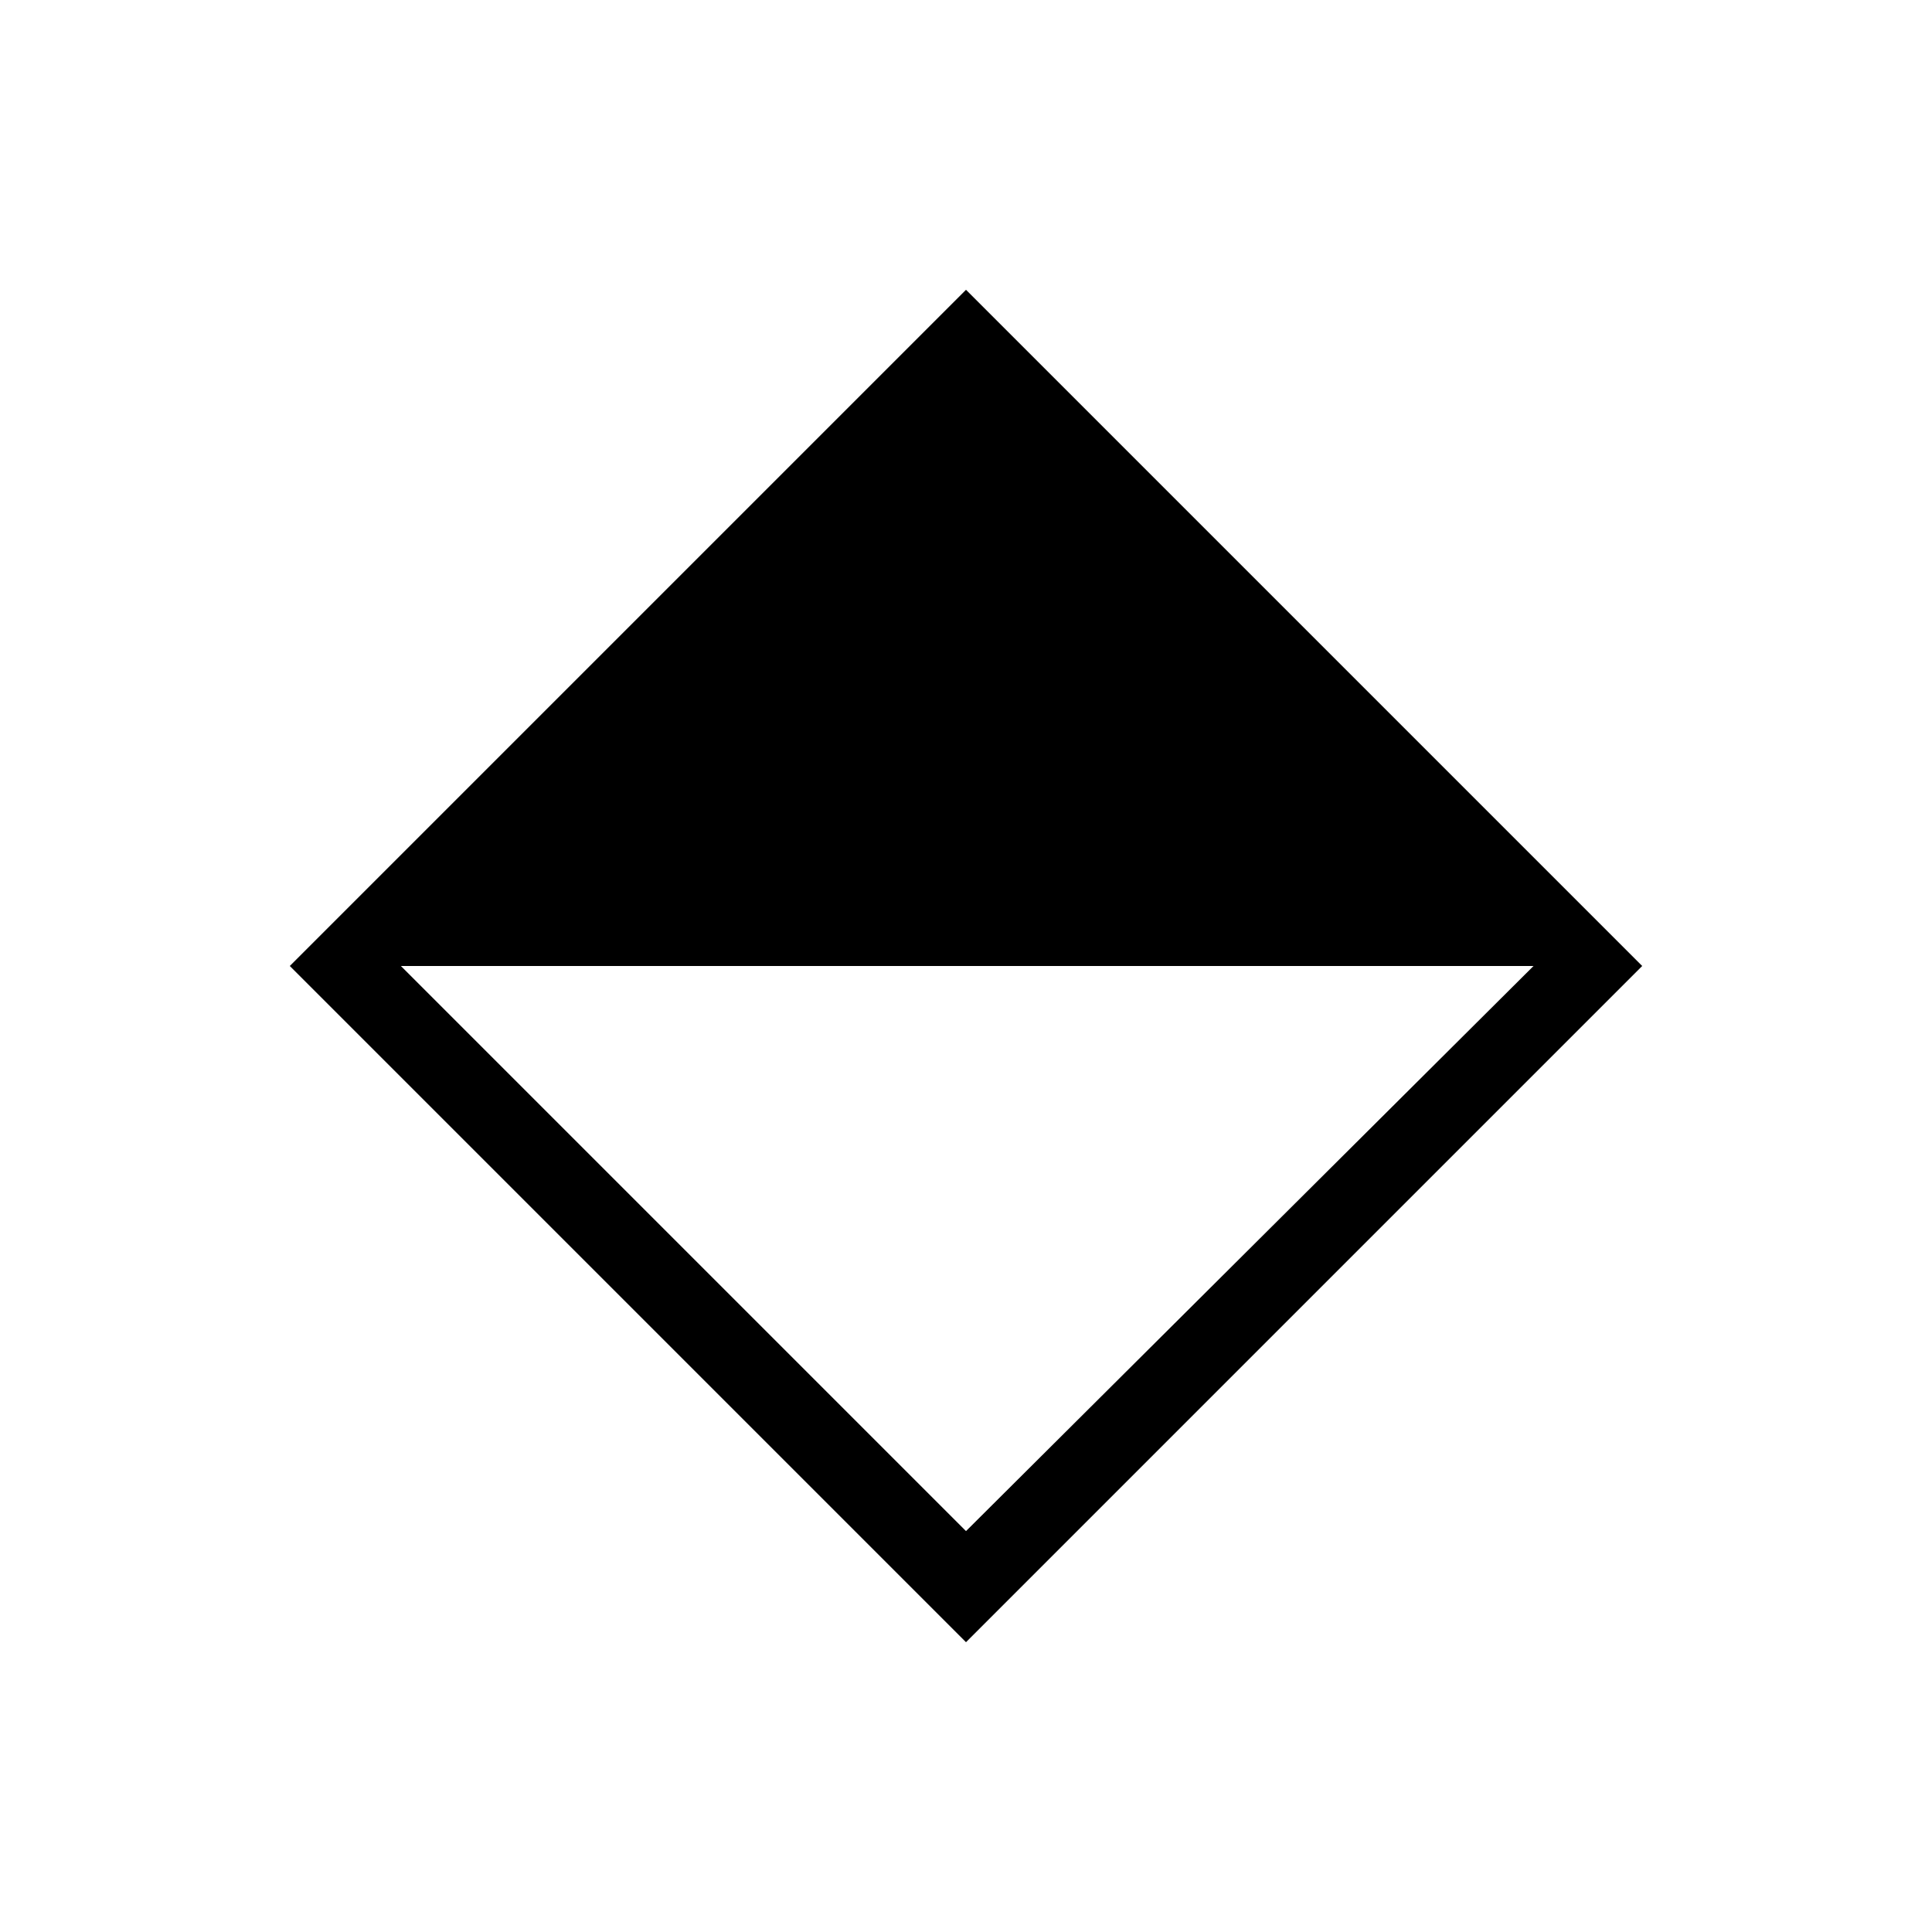
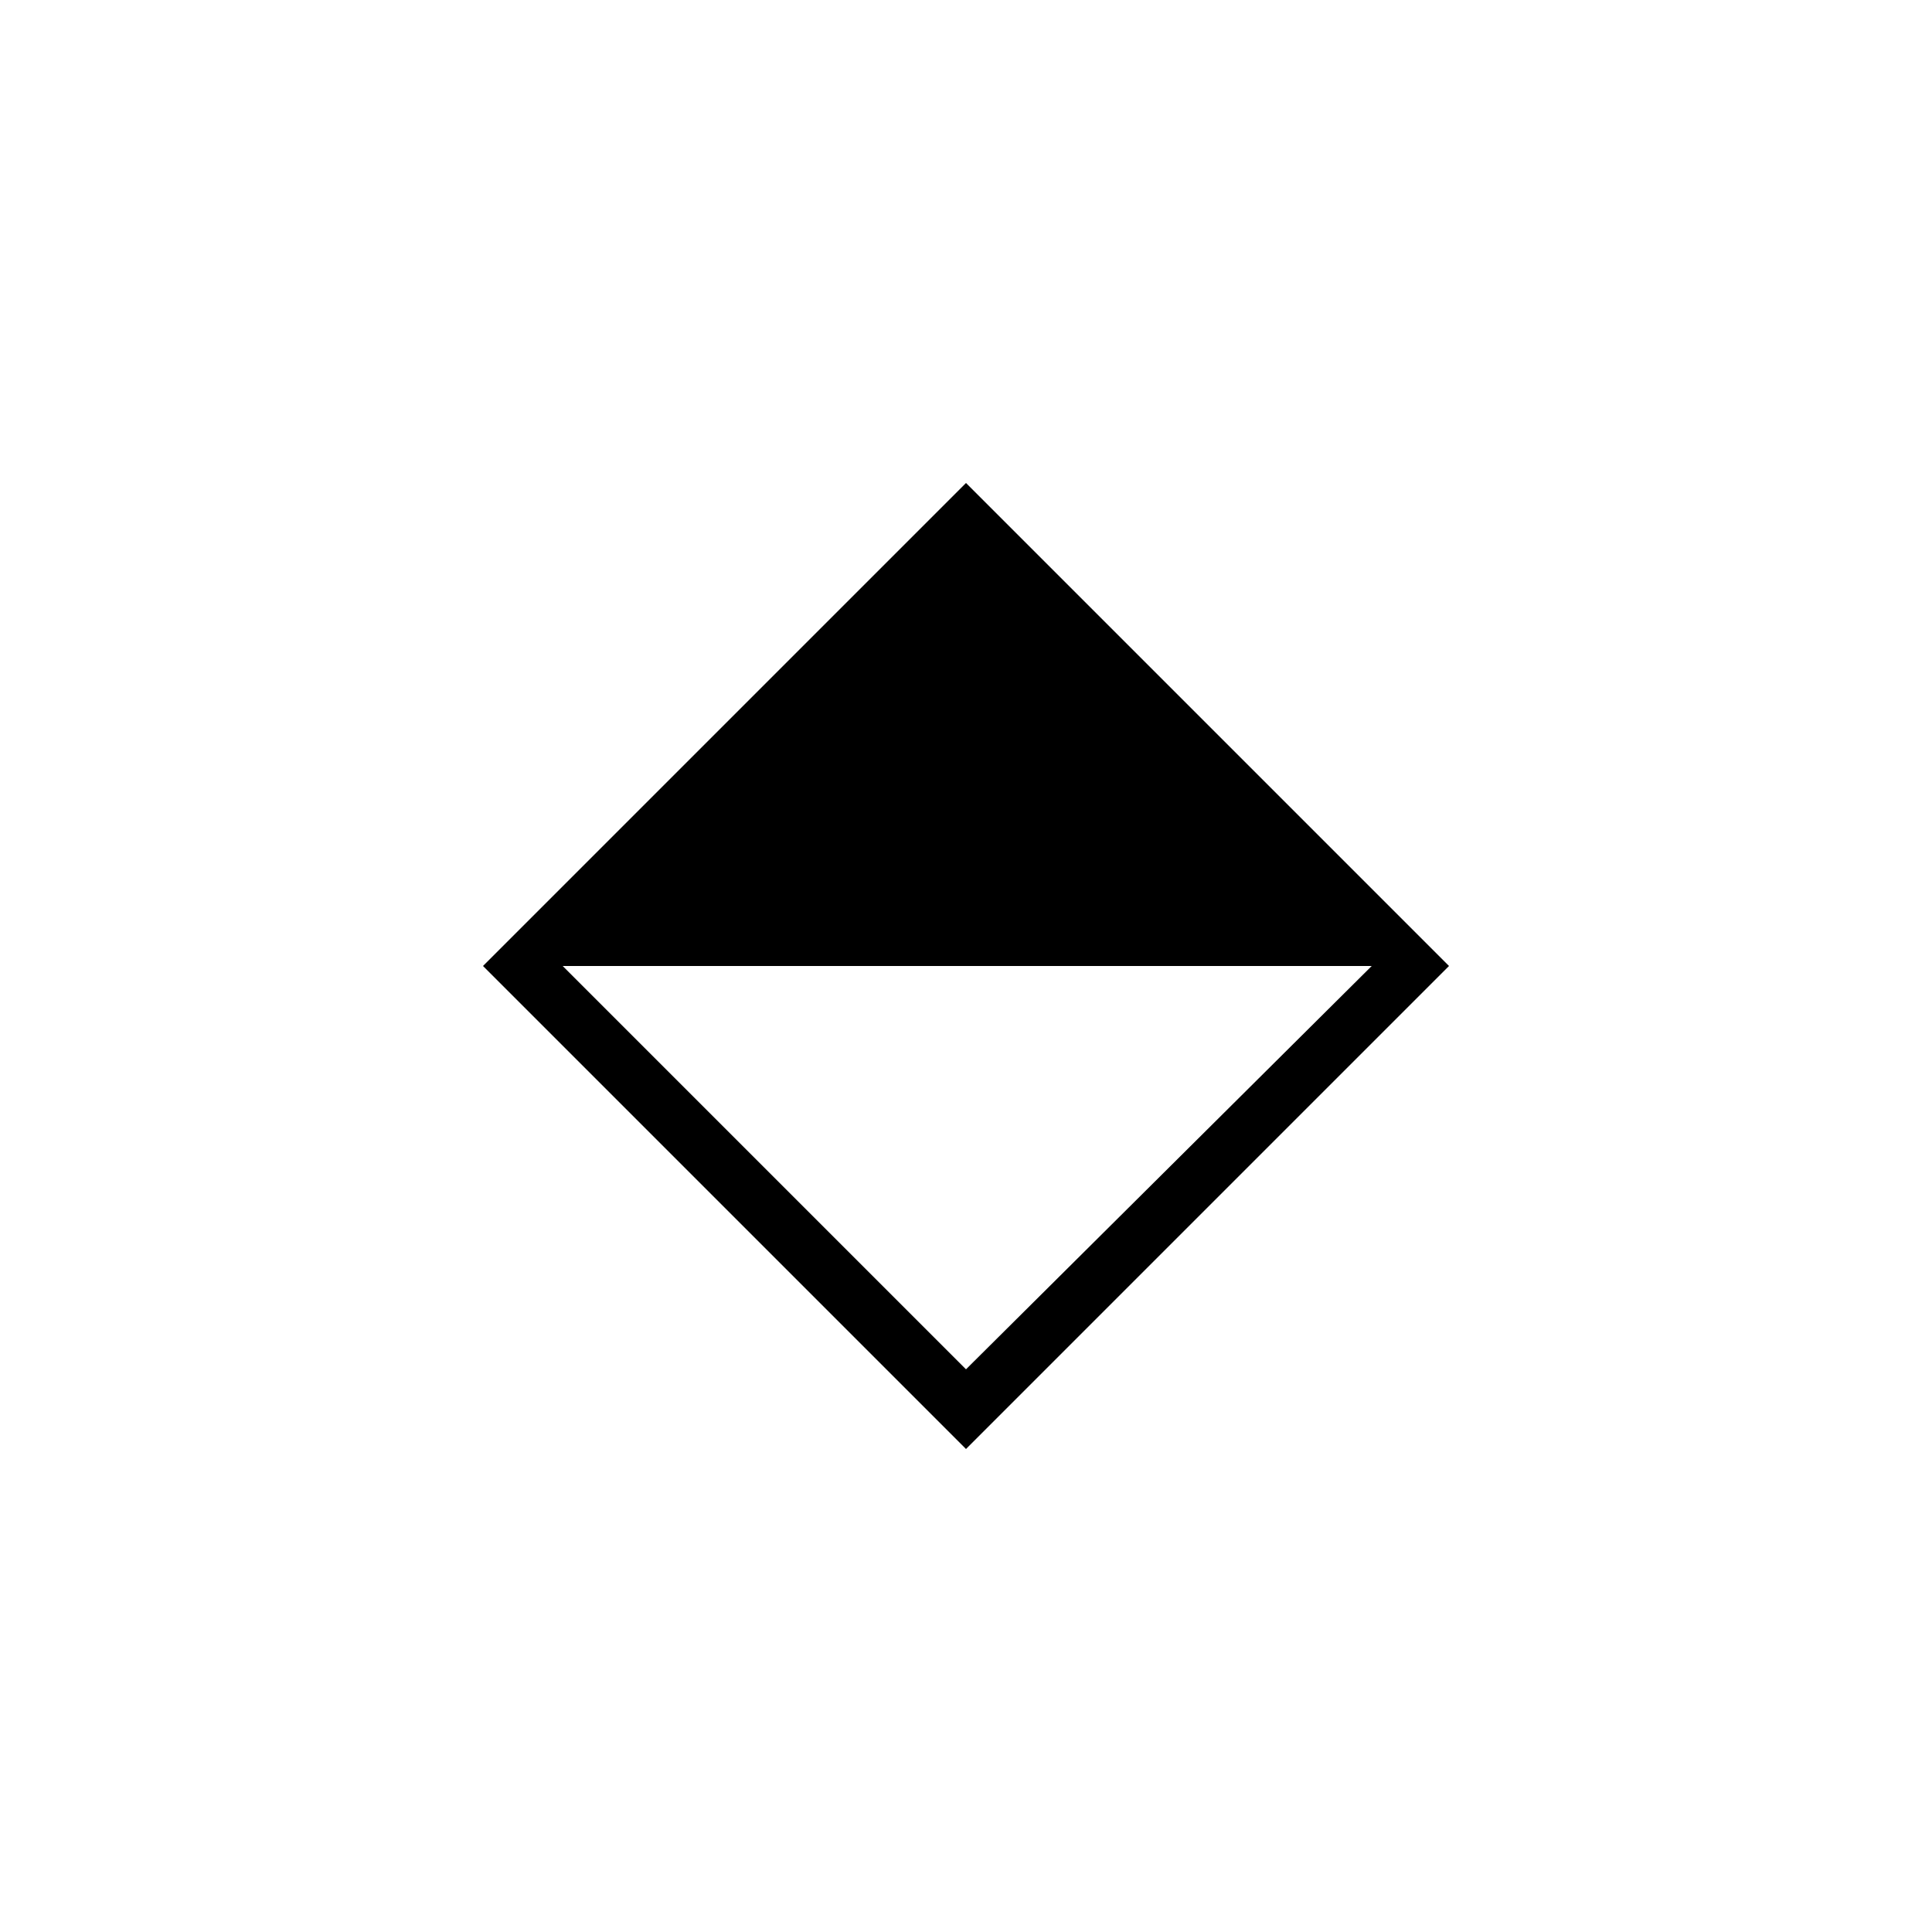
<svg xmlns="http://www.w3.org/2000/svg" version="1.1" id="Layer_5" x="0px" y="0px" viewBox="0 0 80 80" style="enable-background:new 0 0 80 80;" xml:space="preserve">
-   <path d="M40,12L12,40l28,28l28-28L40,12z M40,63.4L16.6,40h46.9L40,63.4z" />
+   <path d="M40,20L20,40l20,20l20-20L40,20z M40,56.7L23.3,40h33.5L40,56.7z" />
</svg>
